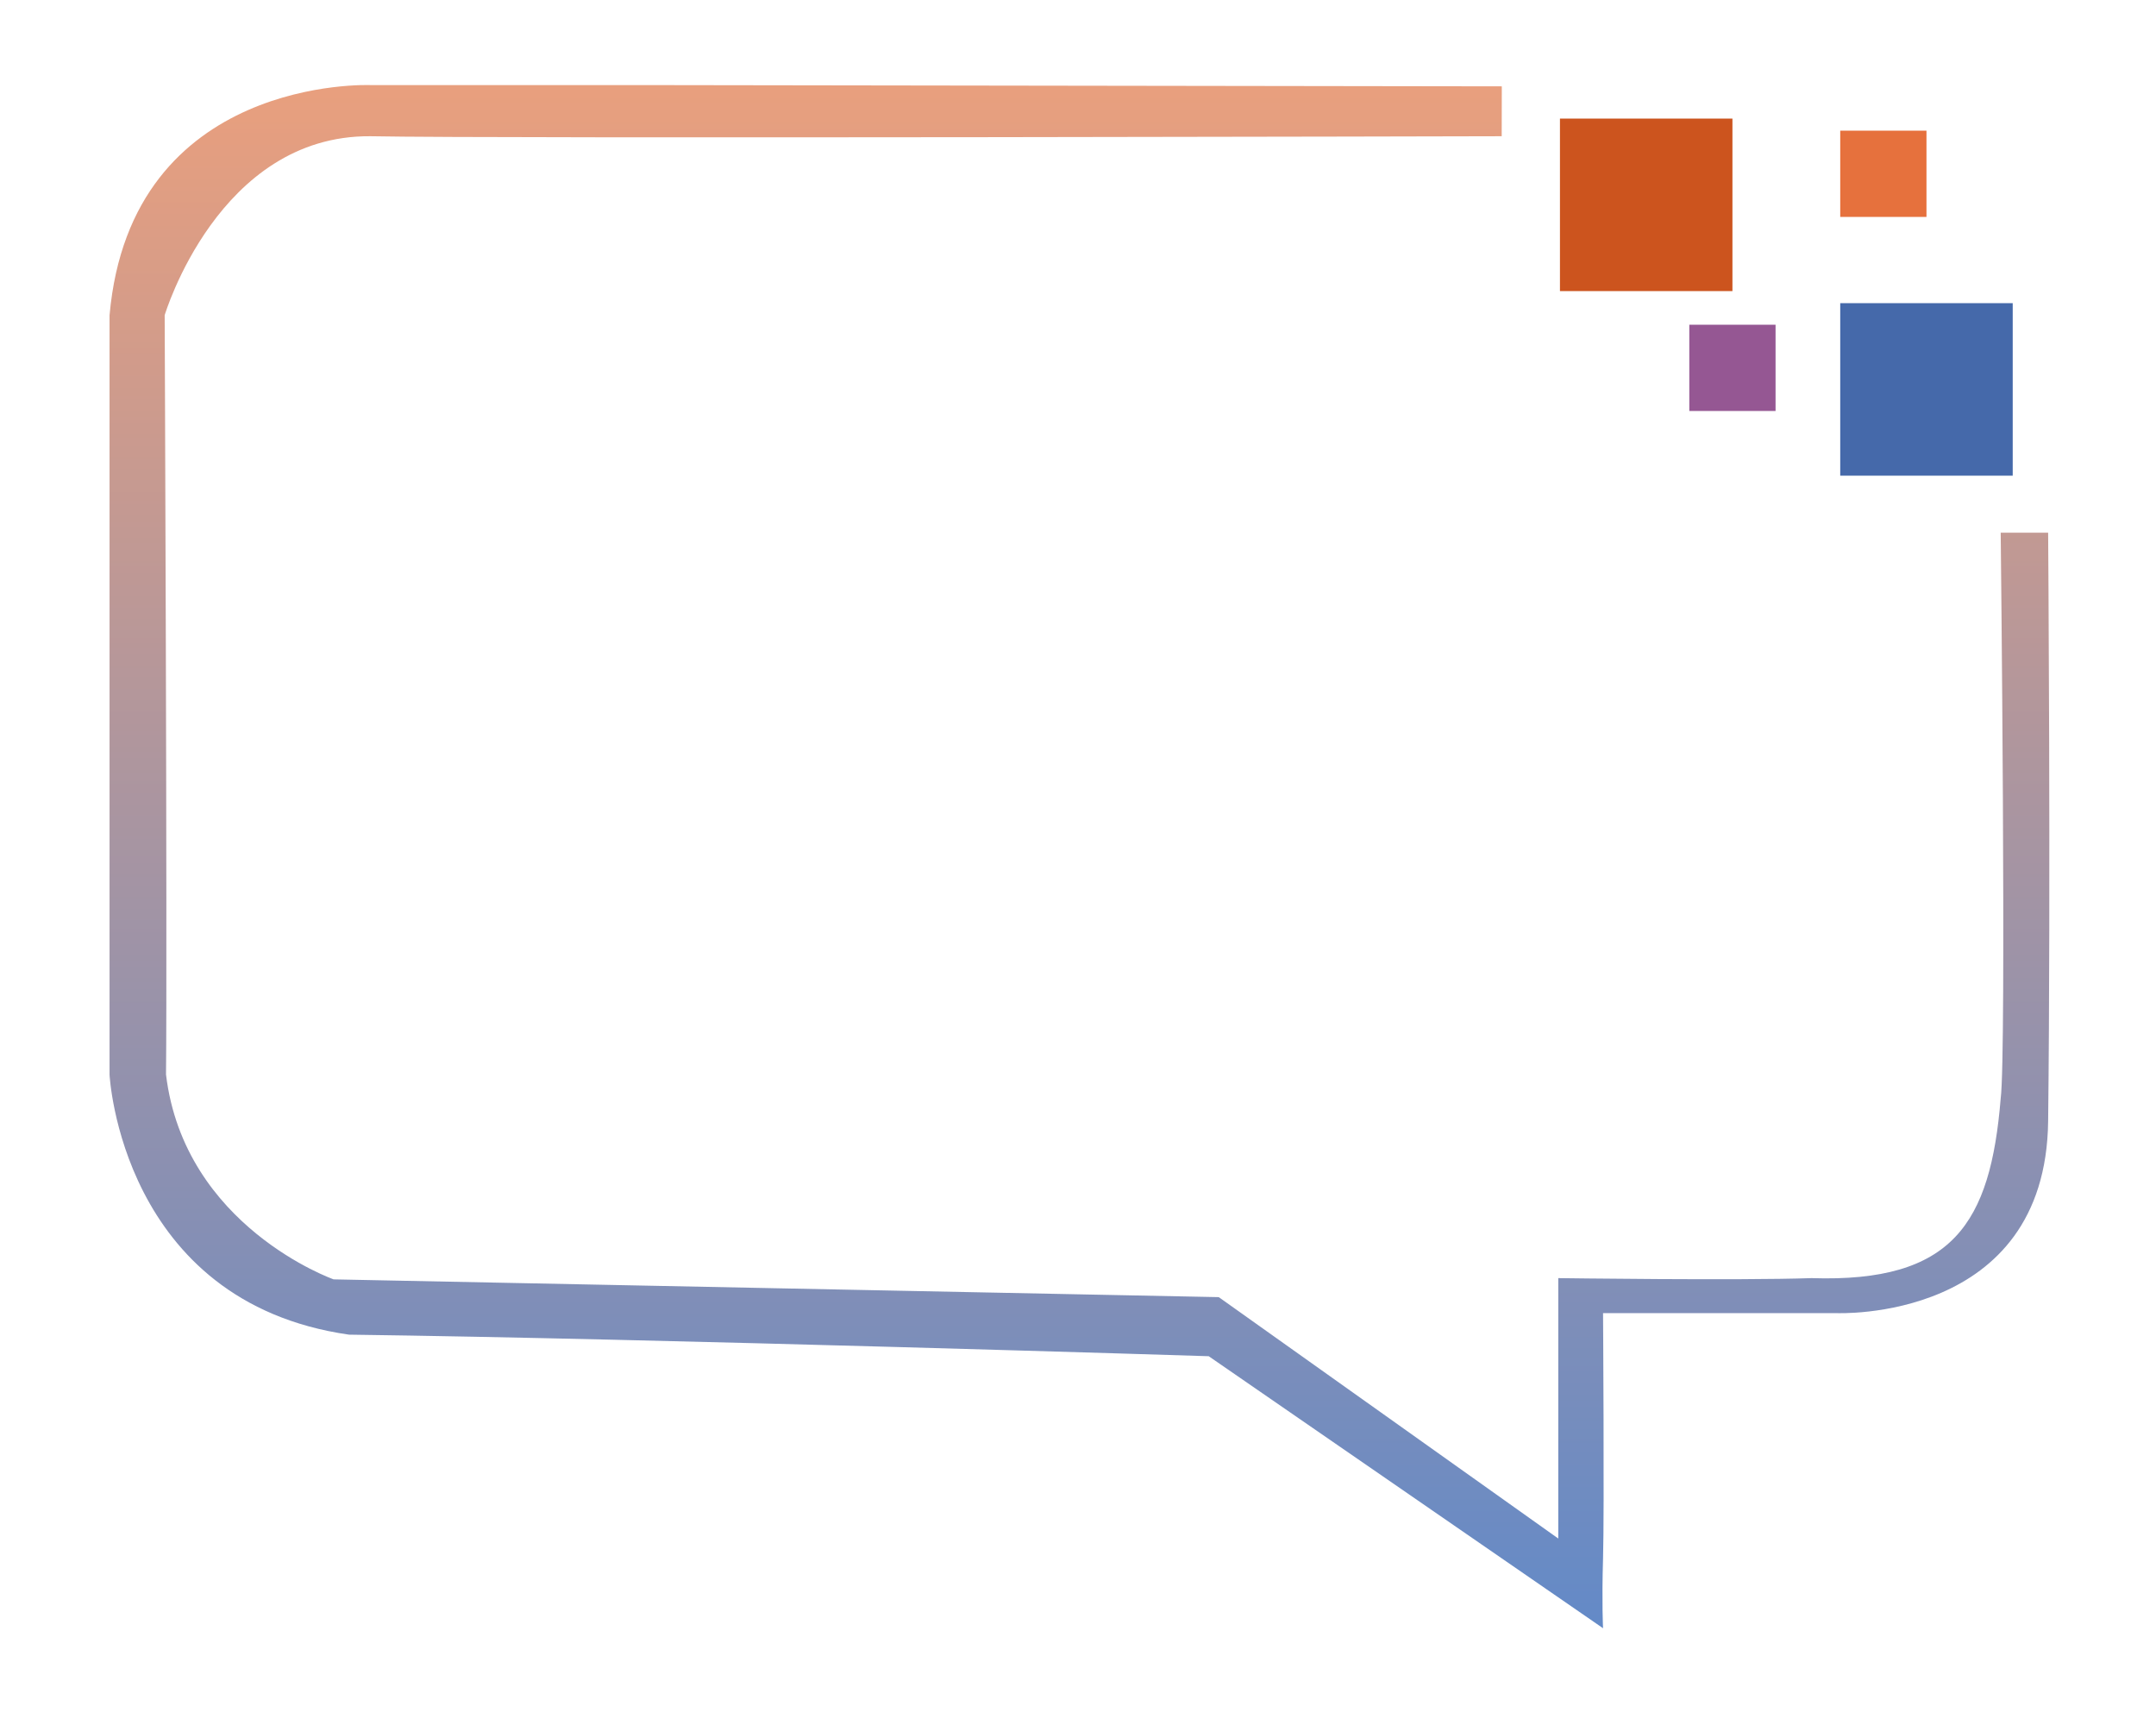
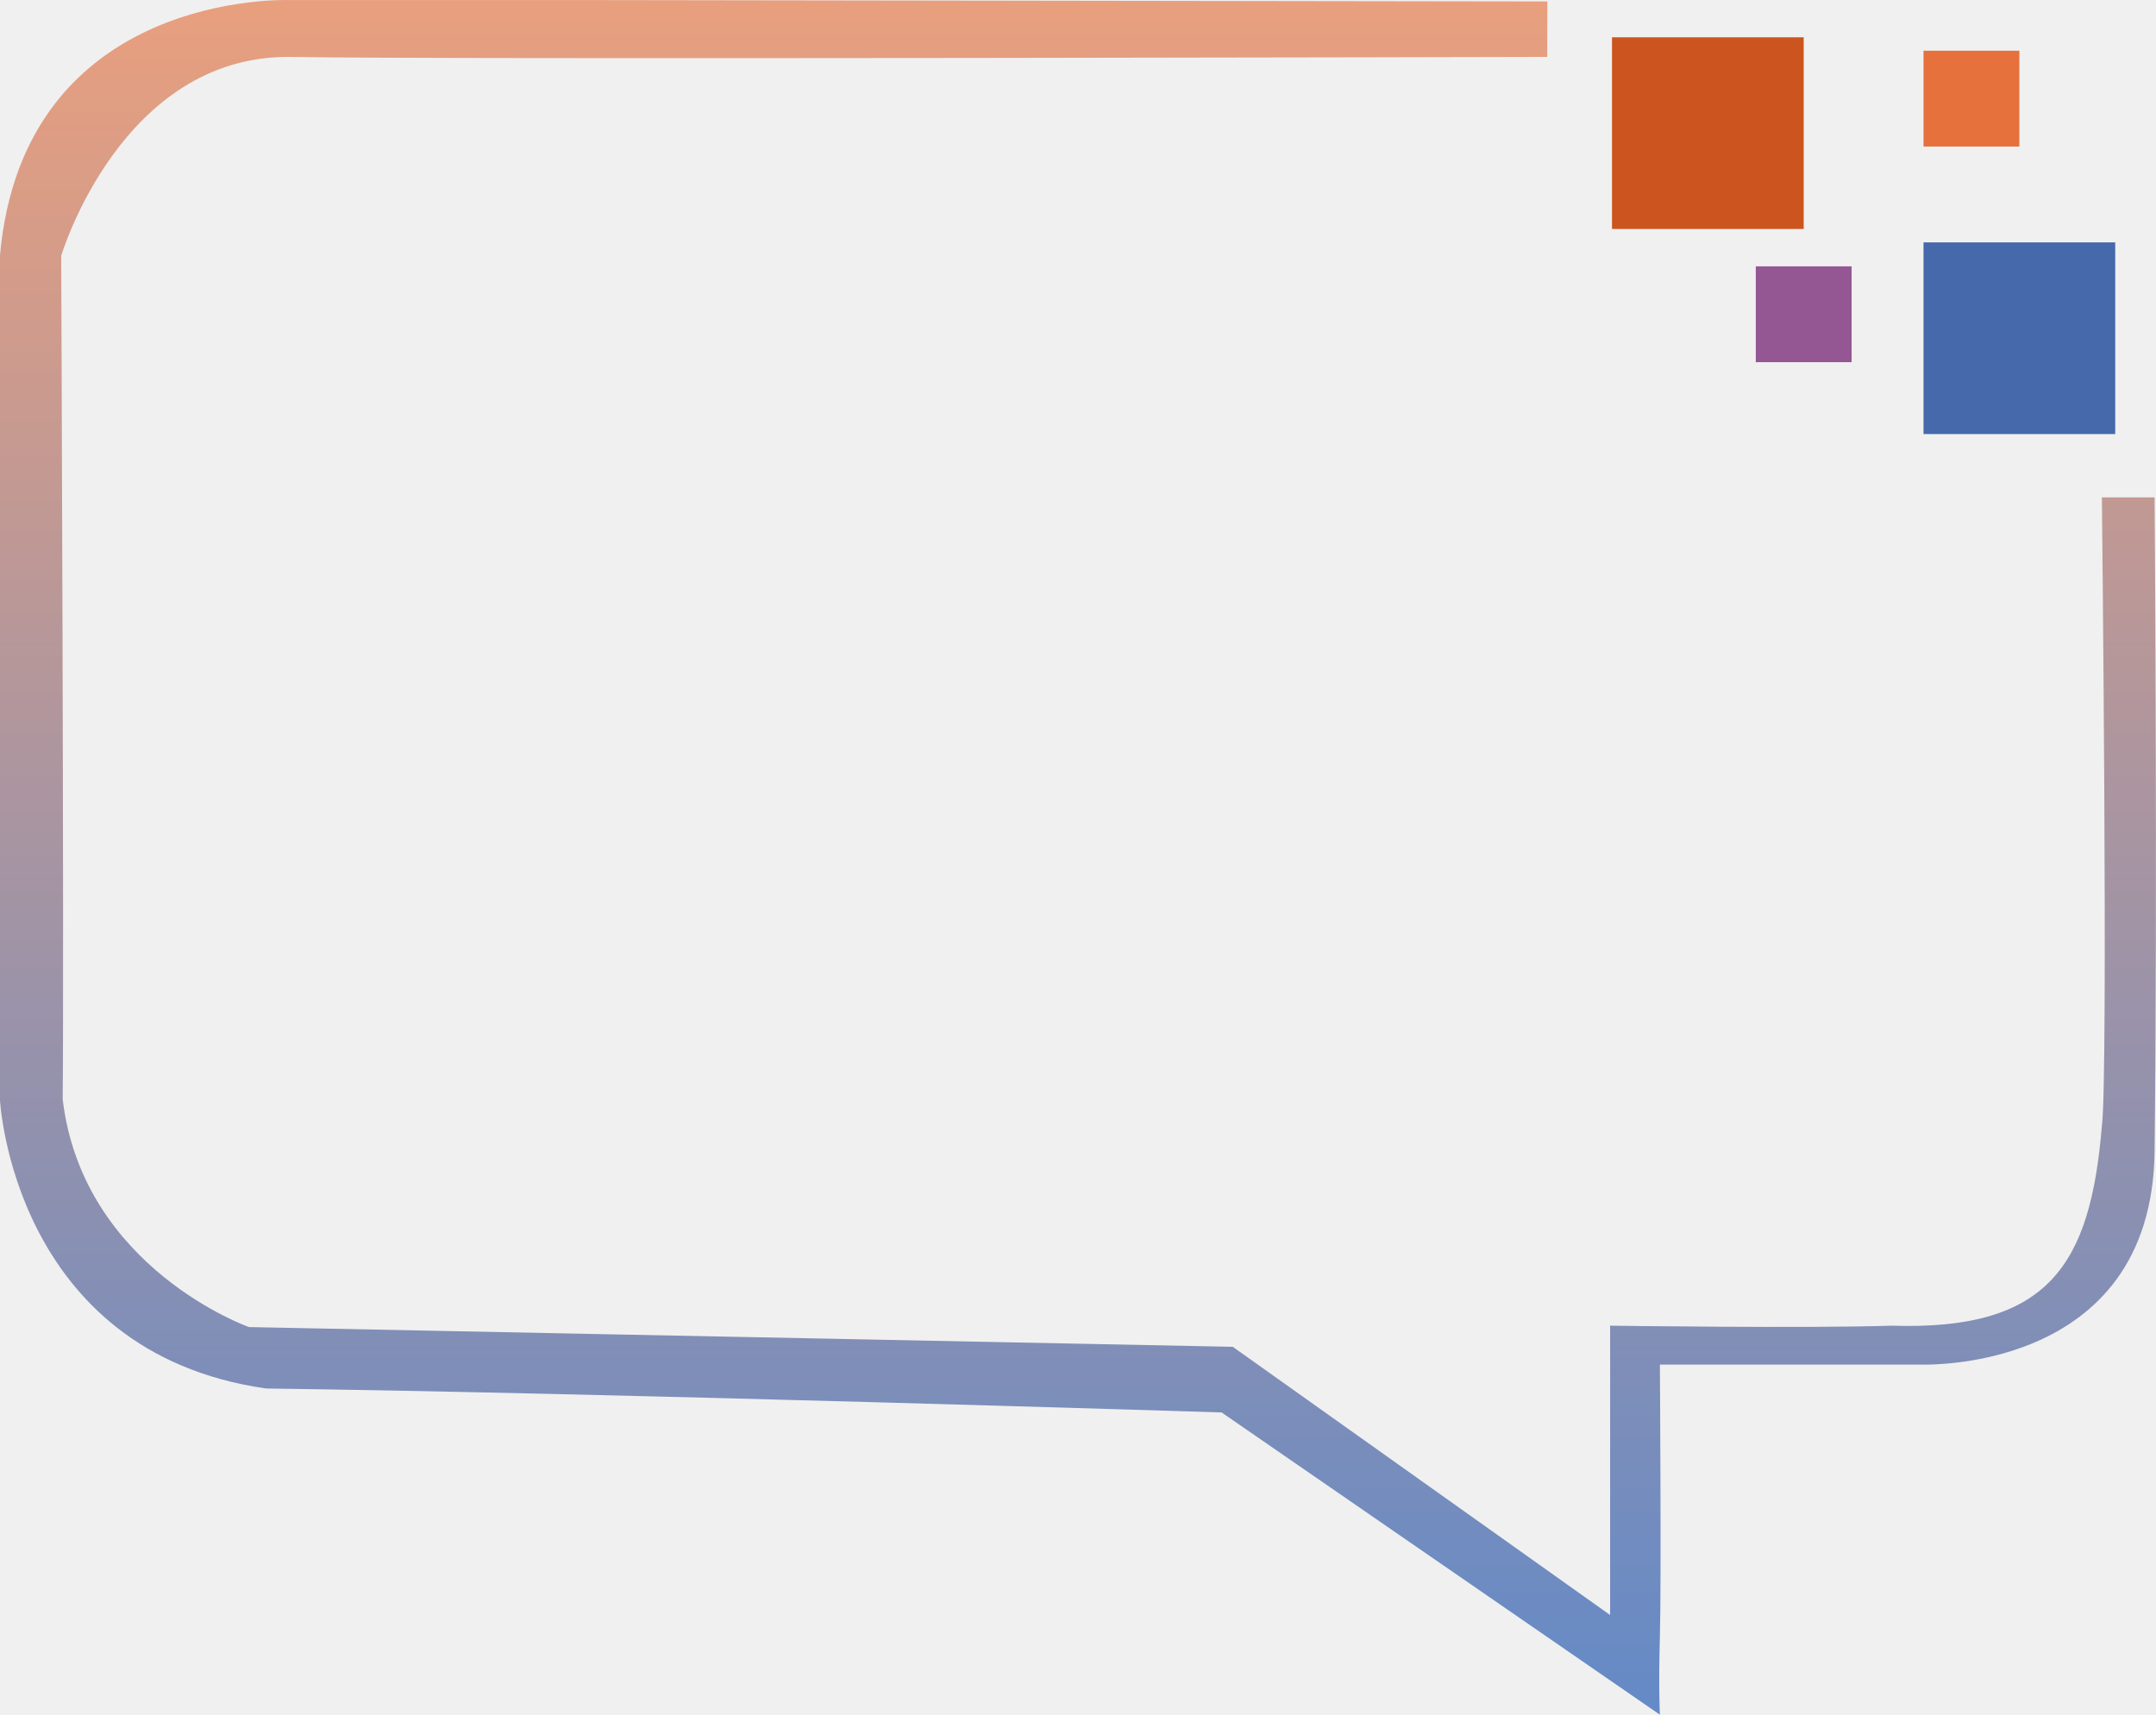
- <svg xmlns="http://www.w3.org/2000/svg" width="100" height="80" viewBox="0 0 100 80">
+ <svg xmlns="http://www.w3.org/2000/svg" width="89.972" height="71.568" viewBox="0 0 89.972 71.568">
  <defs>
    <linearGradient id="linear-gradient" x1="0.5" x2="0.5" y2="1" gradientUnits="objectBoundingBox">
      <stop offset="0" stop-color="#e89f7e" />
      <stop offset="1" stop-color="#648ac7" />
    </linearGradient>
  </defs>
-   <g id="Group_13684" data-name="Group 13684" transform="translate(-3133 -2706)">
-     <rect id="Rectangle_3111" data-name="Rectangle 3111" width="100" height="80" transform="translate(3133 2706)" fill="#fff" />
+   <g id="Forum_active" transform="translate(-3138.084 -2709.943)">
    <g id="Group_13668" data-name="Group 13668" transform="translate(-0.685 0.5)">
      <g id="Forum" transform="translate(3138.685 2708)">
        <rect id="Rectangle_12" data-name="Rectangle 12" width="8" height="8" transform="translate(67.354 3)" fill="#cc541e" />
        <rect id="Rectangle_18" data-name="Rectangle 18" width="8" height="8" transform="translate(54.675 2)" fill="#c764c4" opacity="0" />
        <rect id="Rectangle_19" data-name="Rectangle 19" width="8" height="8" transform="translate(80.354 11.56)" fill="#4569aa" />
        <rect id="Rectangle_19-2" data-name="Rectangle 19" width="4" height="4" transform="translate(80.354 3.56)" fill="#e6713d" />
        <rect id="Rectangle_19-3" data-name="Rectangle 19" width="4" height="4" transform="translate(73.354 12.56)" fill="#955793" />
        <rect id="Rectangle_14" data-name="Rectangle 14" width="7.273" height="8" transform="translate(82.354 23.069)" fill="#c764c4" opacity="0" />
        <path id="Path_37" data-name="Path 37" d="M890.659,1191.035l-39.785-.058H838.183s-11.111-.463-12.1,10.677v35.215s.523,10.542,11.105,12.059c14.277.188,39.877,1,39.877,1l18.29,12.615s-.062-1.152,0-3.26,0-11.354,0-11.354h10.815s9.725.448,9.829-8.907c.126-10.842,0-27.287,0-27.287h-2.2s.271,24.192,0,26.232c-.476,5.813-2.223,8.554-8.774,8.339-3.391.117-11.747,0-11.747,0v12.077l-15.747-11.195-41.055-.824s-6.925-2.442-7.774-9.5c.062-6.048-.062-35.215-.062-35.215s2.491-8.351,9.537-8.3c5.819.117,52.477,0,52.477,0Z" transform="translate(-826.002 -1189.531)" fill="url(#linear-gradient)" />
      </g>
    </g>
  </g>
</svg>
